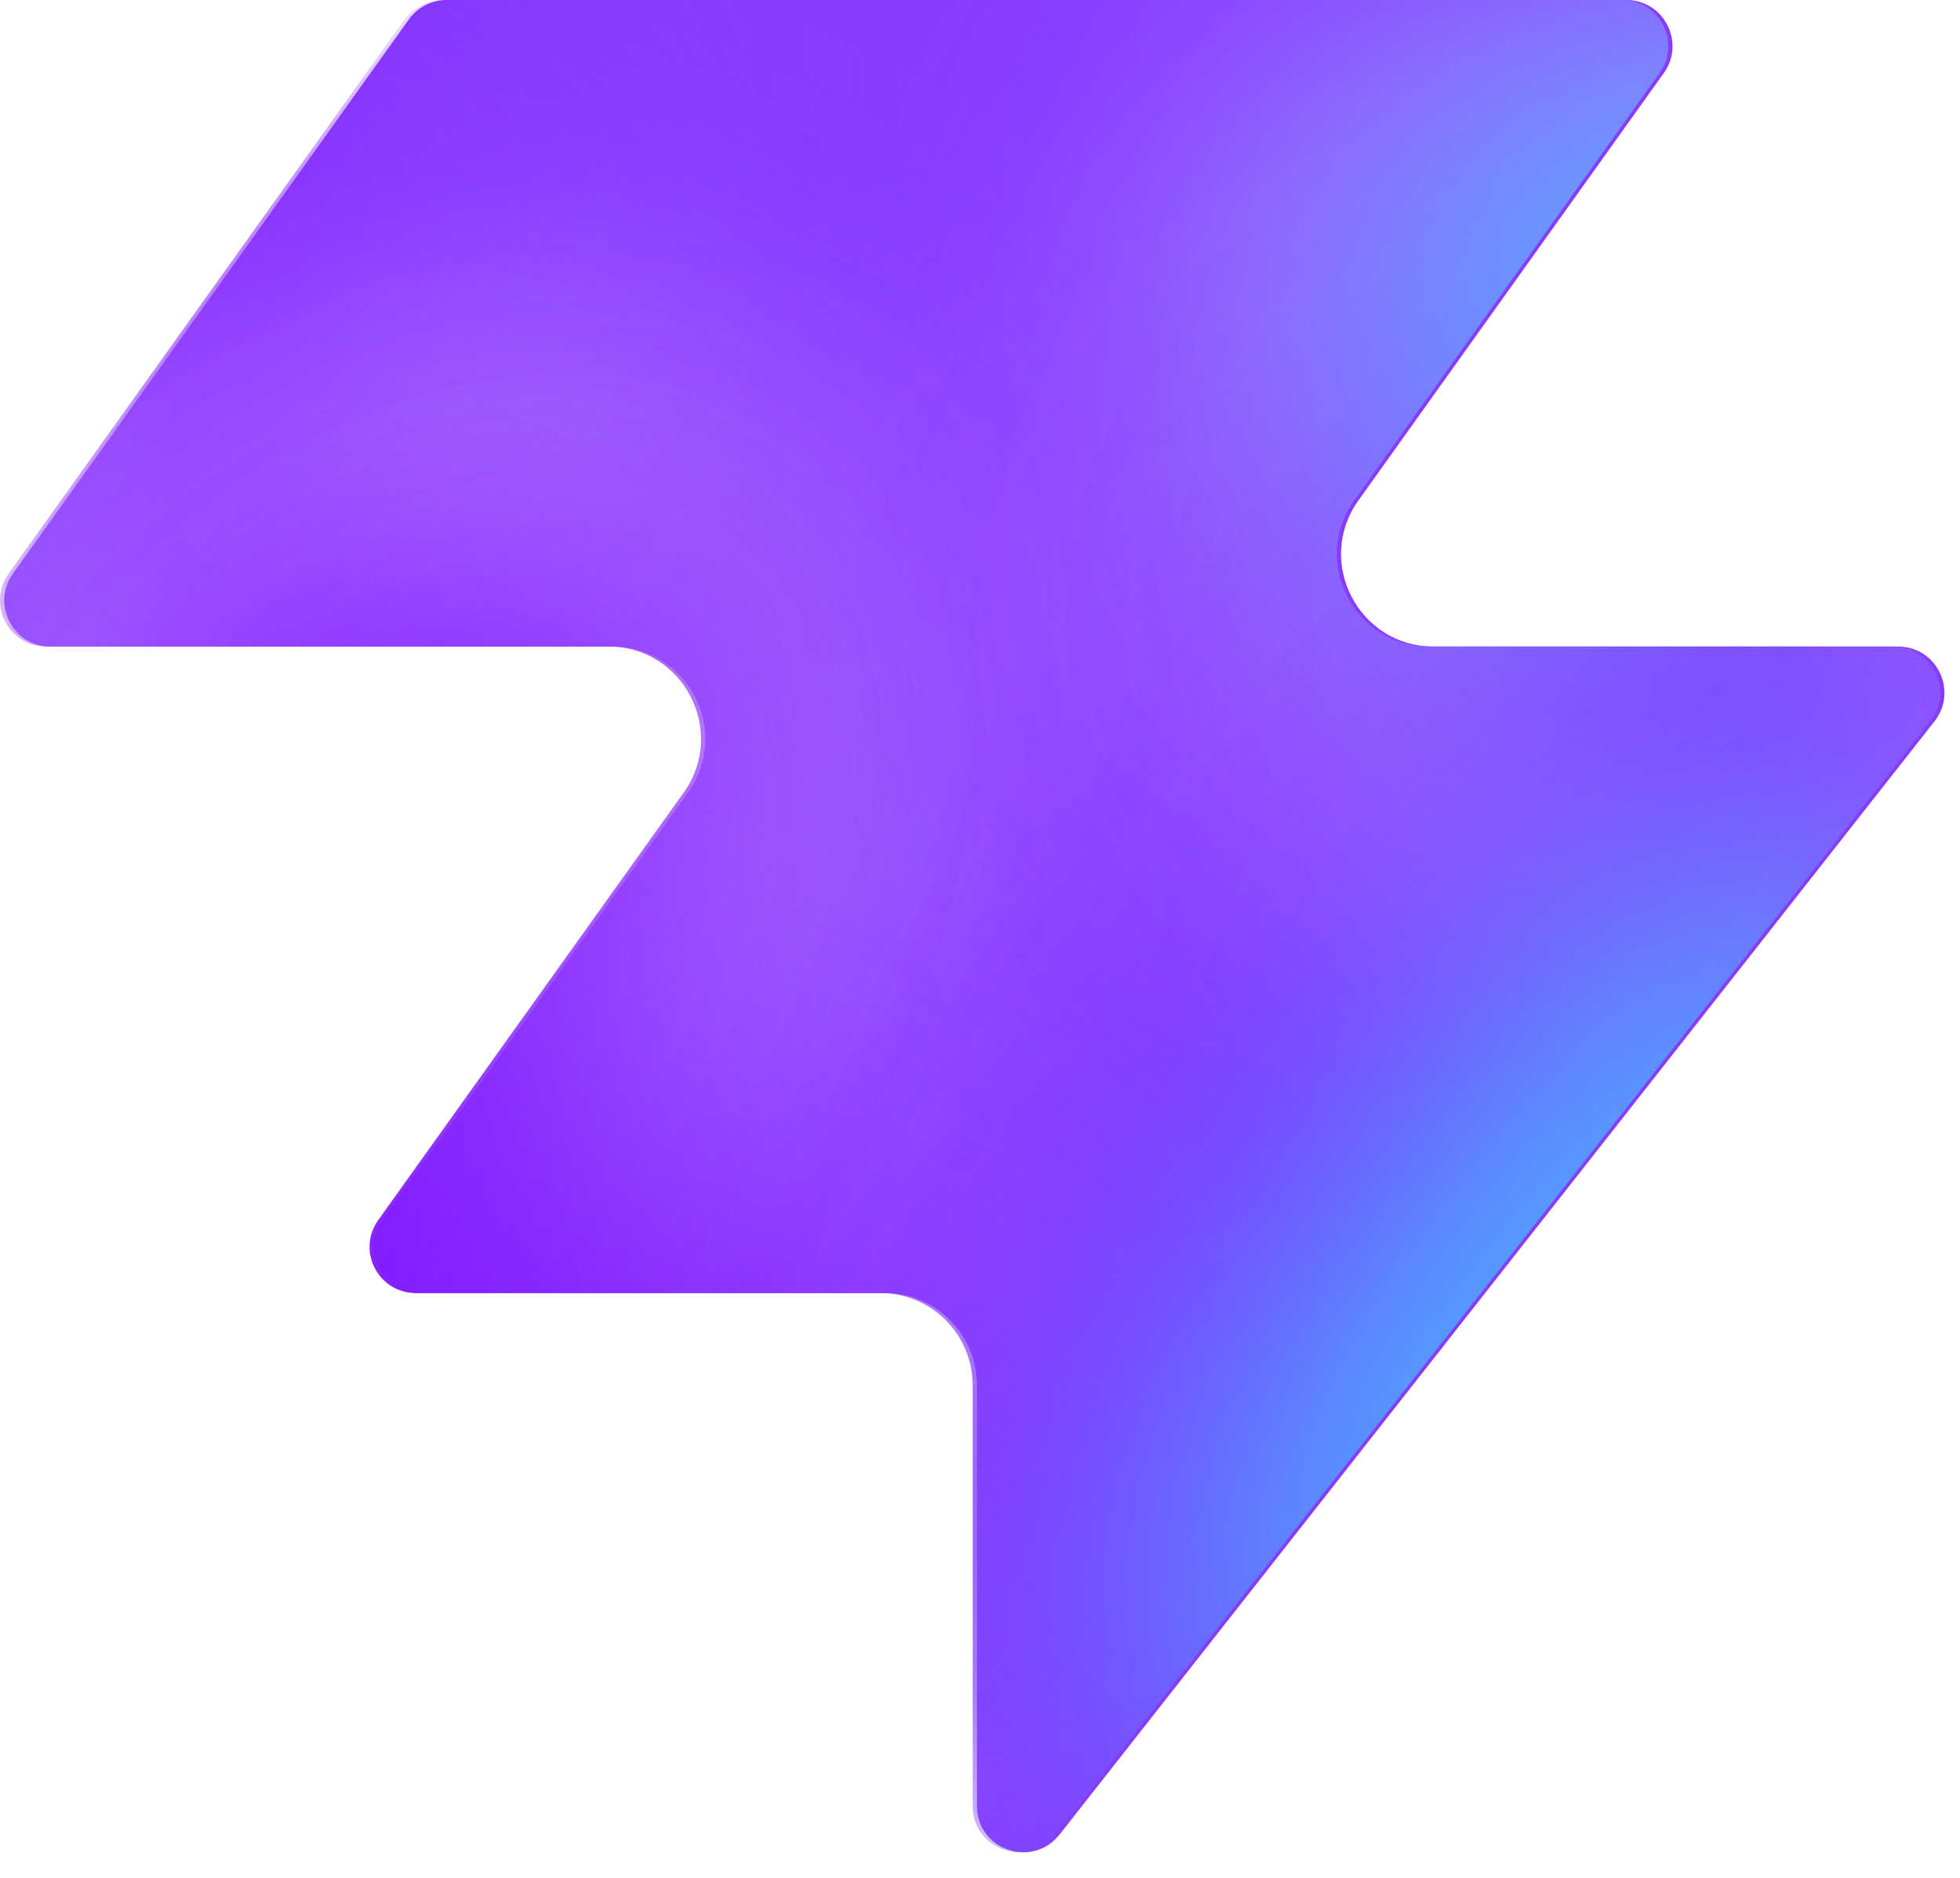
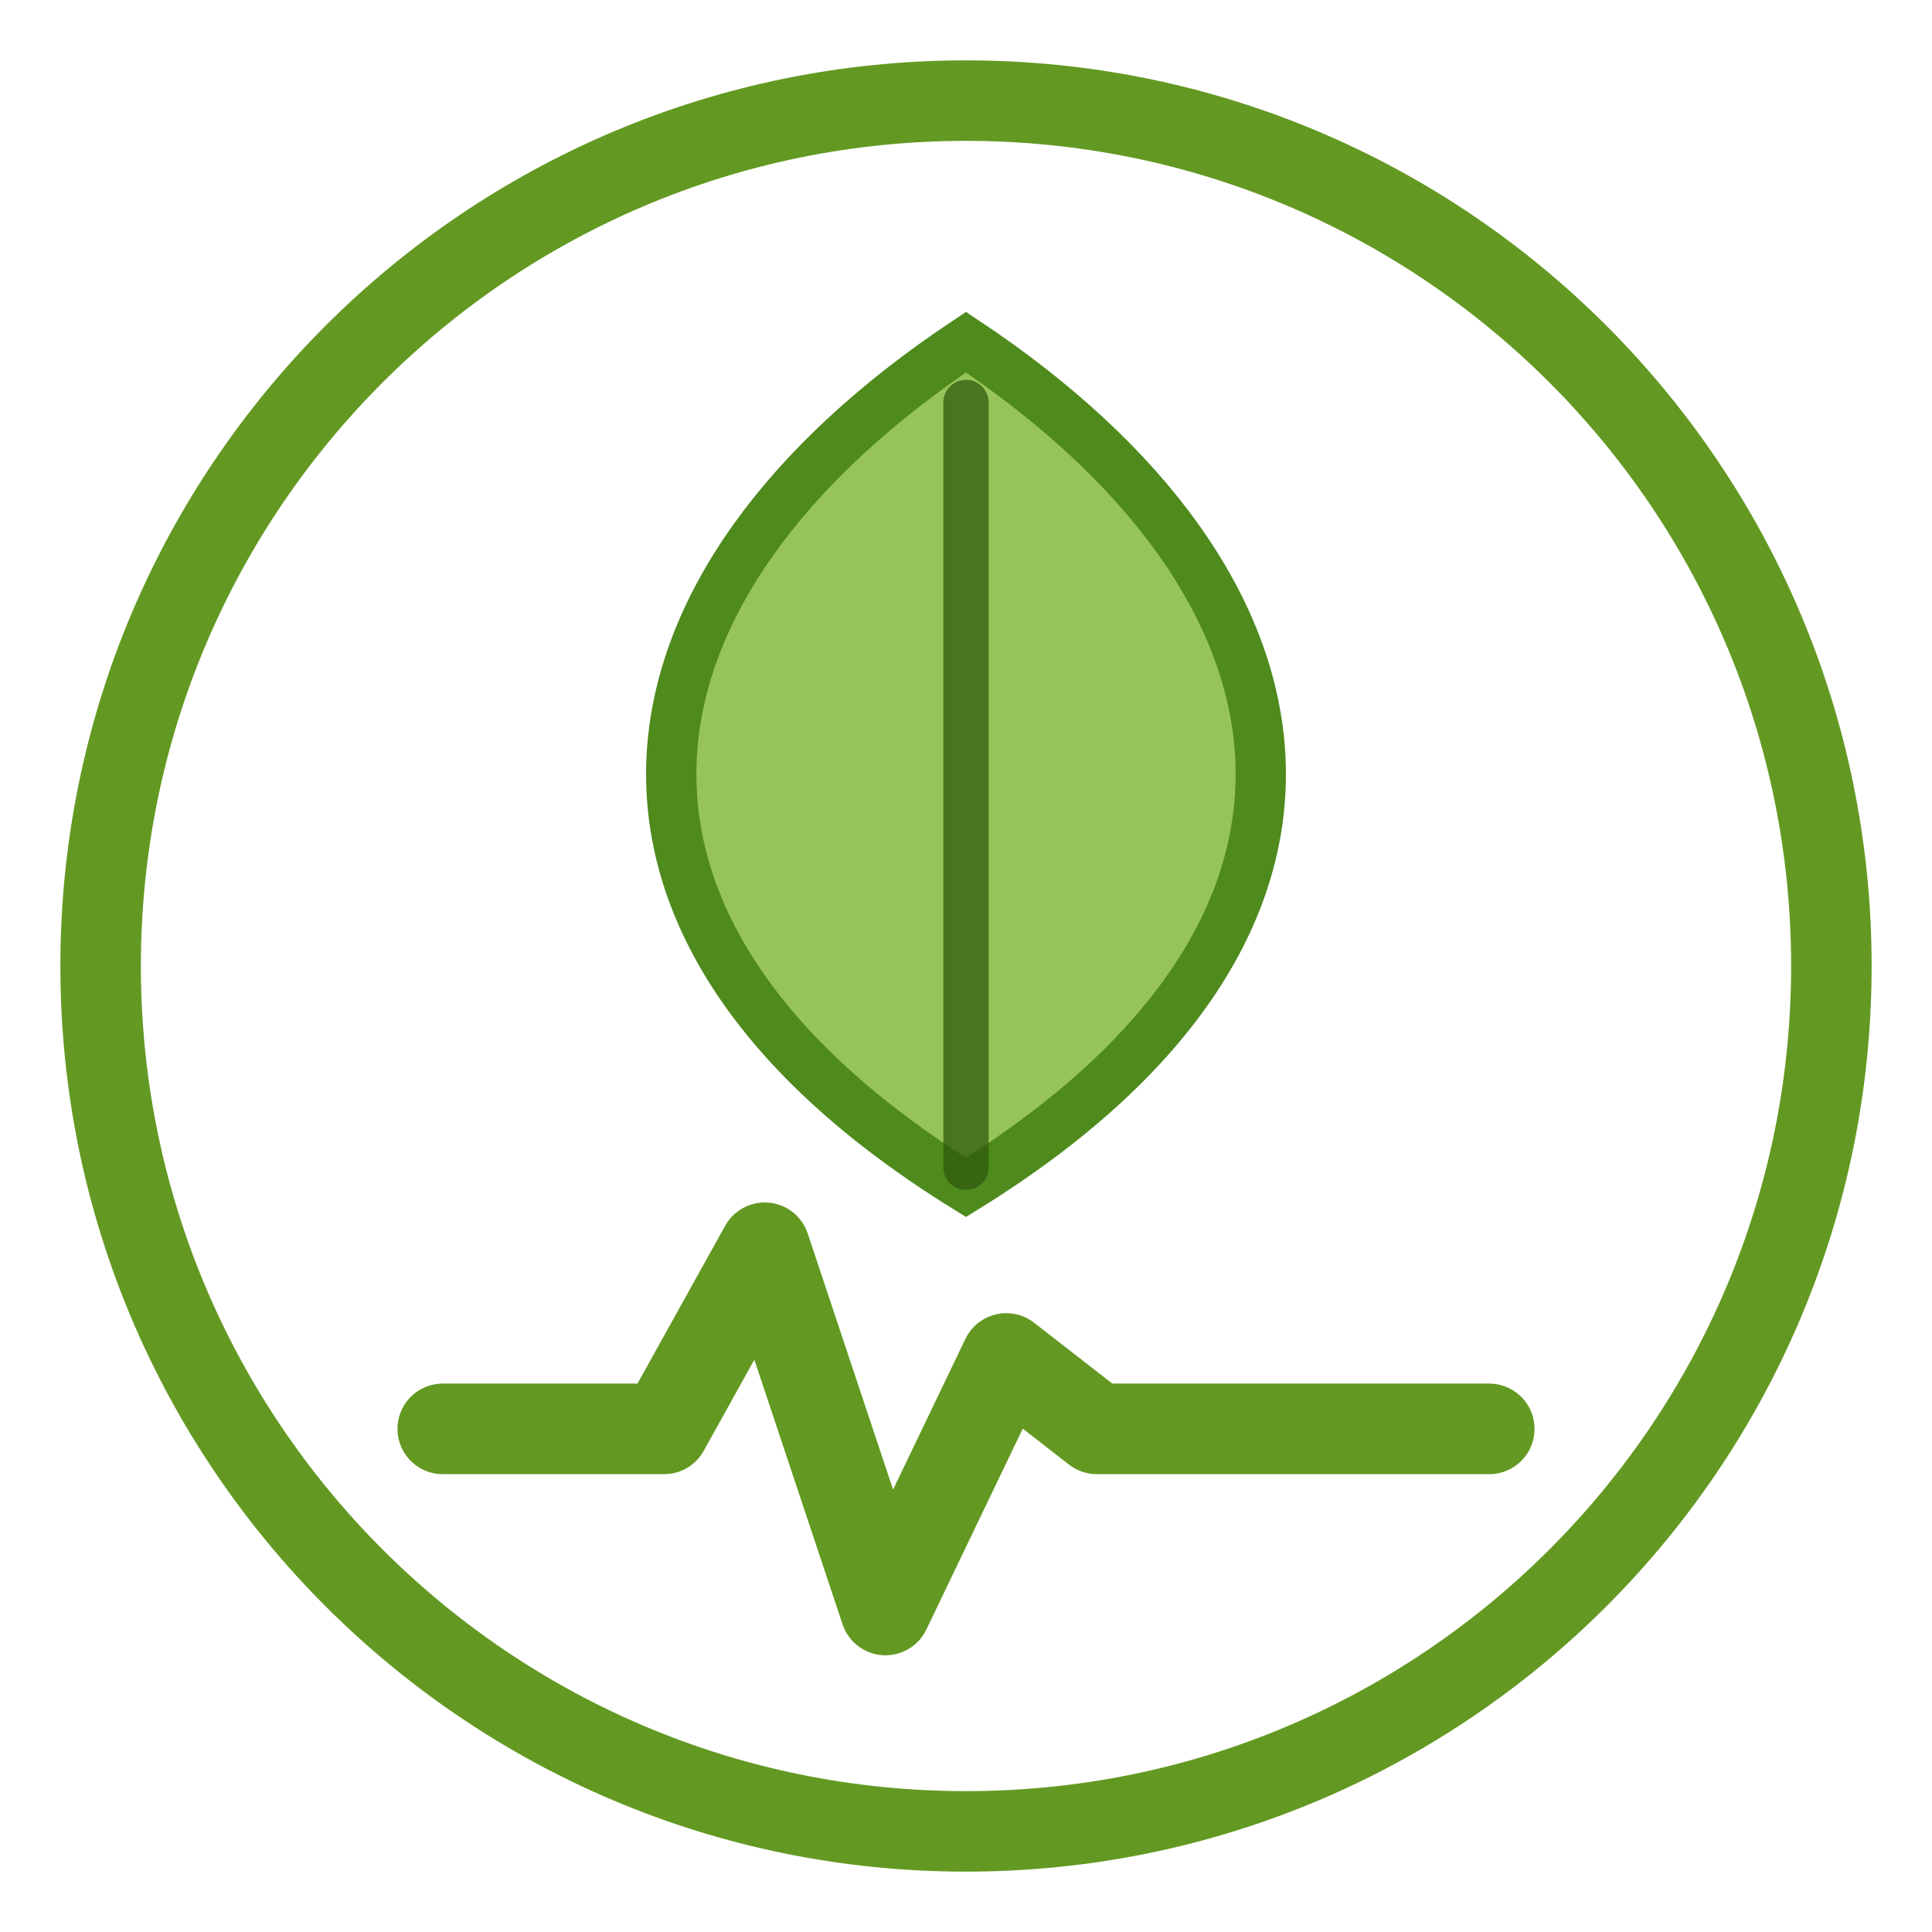
- <svg xmlns="http://www.w3.org/2000/svg" width="48" height="46" fill="none" viewBox="0 0 48 46">
-   <path fill="#863bff" d="M25.946 44.938c-.664.845-2.021.375-2.021-.698V33.937a2.26 2.26 0 0 0-2.262-2.262H10.287c-.92 0-1.456-1.04-.92-1.788l7.48-10.471c1.07-1.497 0-3.578-1.842-3.578H1.237c-.92 0-1.456-1.04-.92-1.788L10.013.474c.214-.297.556-.474.92-.474h28.894c.92 0 1.456 1.04.92 1.788l-7.48 10.471c-1.07 1.498 0 3.579 1.842 3.579h11.377c.943 0 1.473 1.088.89 1.83L25.947 44.94z" style="fill:#863bff;fill:color(display-p3 .525 .23 1);fill-opacity:1" />
-   <mask id="a" width="48" height="46" x="0" y="0" maskUnits="userSpaceOnUse" style="mask-type:alpha">
-     <path fill="#000" d="M25.842 44.938c-.664.844-2.021.375-2.021-.698V33.937a2.26 2.26 0 0 0-2.262-2.262H10.183c-.92 0-1.456-1.04-.92-1.788l7.48-10.471c1.07-1.498 0-3.579-1.842-3.579H1.133c-.92 0-1.456-1.04-.92-1.787L9.91.473c.214-.297.556-.474.92-.474h28.894c.92 0 1.456 1.04.92 1.788l-7.48 10.471c-1.07 1.498 0 3.578 1.842 3.578h11.377c.943 0 1.473 1.088.89 1.832L25.843 44.94z" style="fill:#000;fill-opacity:1" />
-   </mask>
-   <g mask="url(#a)">
-     <g filter="url(#b)">
-       <ellipse cx="5.508" cy="14.704" fill="#ede6ff" rx="5.508" ry="14.704" style="fill:#ede6ff;fill:color(display-p3 .927 .903 1);fill-opacity:1" transform="matrix(.00324 1 1 -.00324 -4.47 31.516)" />
-     </g>
-     <g filter="url(#c)">
-       <ellipse cx="10.399" cy="29.851" fill="#ede6ff" rx="10.399" ry="29.851" style="fill:#ede6ff;fill:color(display-p3 .927 .903 1);fill-opacity:1" transform="matrix(.00324 1 1 -.00324 -39.328 7.883)" />
-     </g>
-     <g filter="url(#d)">
-       <ellipse cx="5.508" cy="30.487" fill="#7e14ff" rx="5.508" ry="30.487" style="fill:#7e14ff;fill:color(display-p3 .492 .077 1);fill-opacity:1" transform="rotate(89.814 -25.913 -14.639)scale(1 -1)" />
-     </g>
-     <g filter="url(#e)">
-       <ellipse cx="5.508" cy="30.599" fill="#7e14ff" rx="5.508" ry="30.599" style="fill:#7e14ff;fill:color(display-p3 .492 .077 1);fill-opacity:1" transform="rotate(89.814 -32.644 -3.334)scale(1 -1)" />
-     </g>
-     <g filter="url(#f)">
-       <ellipse cx="5.508" cy="30.599" fill="#7e14ff" rx="5.508" ry="30.599" style="fill:#7e14ff;fill:color(display-p3 .492 .077 1);fill-opacity:1" transform="matrix(.00324 1 1 -.00324 -34.34 30.47)" />
-     </g>
-     <g filter="url(#g)">
-       <ellipse cx="14.072" cy="22.078" fill="#ede6ff" rx="14.072" ry="22.078" style="fill:#ede6ff;fill:color(display-p3 .927 .903 1);fill-opacity:1" transform="rotate(93.35 24.506 48.493)scale(-1 1)" />
-     </g>
-     <g filter="url(#h)">
-       <ellipse cx="3.47" cy="21.501" fill="#7e14ff" rx="3.47" ry="21.501" style="fill:#7e14ff;fill:color(display-p3 .492 .077 1);fill-opacity:1" transform="rotate(89.009 28.708 47.59)scale(-1 1)" />
-     </g>
-     <g filter="url(#i)">
-       <ellipse cx="3.47" cy="21.501" fill="#7e14ff" rx="3.47" ry="21.501" style="fill:#7e14ff;fill:color(display-p3 .492 .077 1);fill-opacity:1" transform="rotate(89.009 28.708 47.59)scale(-1 1)" />
-     </g>
-     <g filter="url(#j)">
-       <ellipse cx=".387" cy="8.972" fill="#7e14ff" rx="4.407" ry="29.108" style="fill:#7e14ff;fill:color(display-p3 .492 .077 1);fill-opacity:1" transform="rotate(39.51 .387 8.972)" />
-     </g>
-     <g filter="url(#k)">
-       <ellipse cx="47.523" cy="-6.092" fill="#7e14ff" rx="4.407" ry="29.108" style="fill:#7e14ff;fill:color(display-p3 .492 .077 1);fill-opacity:1" transform="rotate(37.892 47.523 -6.092)" />
-     </g>
-     <g filter="url(#l)">
-       <ellipse cx="41.412" cy="6.333" fill="#47bfff" rx="5.971" ry="9.665" style="fill:#47bfff;fill:color(display-p3 .28 .748 1);fill-opacity:1" transform="rotate(37.892 41.412 6.333)" />
-     </g>
-     <g filter="url(#m)">
-       <ellipse cx="-1.879" cy="38.332" fill="#7e14ff" rx="4.407" ry="29.108" style="fill:#7e14ff;fill:color(display-p3 .492 .077 1);fill-opacity:1" transform="rotate(37.892 -1.88 38.332)" />
-     </g>
-     <g filter="url(#n)">
-       <ellipse cx="-1.879" cy="38.332" fill="#7e14ff" rx="4.407" ry="29.108" style="fill:#7e14ff;fill:color(display-p3 .492 .077 1);fill-opacity:1" transform="rotate(37.892 -1.88 38.332)" />
-     </g>
-     <g filter="url(#o)">
-       <ellipse cx="35.651" cy="29.907" fill="#7e14ff" rx="4.407" ry="29.108" style="fill:#7e14ff;fill:color(display-p3 .492 .077 1);fill-opacity:1" transform="rotate(37.892 35.651 29.907)" />
-     </g>
-     <g filter="url(#p)">
-       <ellipse cx="38.418" cy="32.4" fill="#47bfff" rx="5.971" ry="15.297" style="fill:#47bfff;fill:color(display-p3 .28 .748 1);fill-opacity:1" transform="rotate(37.892 38.418 32.4)" />
-     </g>
-   </g>
-   <defs>
-     <filter id="b" width="60.045" height="41.654" x="-19.77" y="16.149" color-interpolation-filters="sRGB" filterUnits="userSpaceOnUse">
-       <feFlood flood-opacity="0" result="BackgroundImageFix" />
-       <feBlend in="SourceGraphic" in2="BackgroundImageFix" result="shape" />
-       <feGaussianBlur result="effect1_foregroundBlur_2002_17158" stdDeviation="7.659" />
-     </filter>
-     <filter id="c" width="90.34" height="51.437" x="-54.613" y="-7.533" color-interpolation-filters="sRGB" filterUnits="userSpaceOnUse">
-       <feFlood flood-opacity="0" result="BackgroundImageFix" />
-       <feBlend in="SourceGraphic" in2="BackgroundImageFix" result="shape" />
-       <feGaussianBlur result="effect1_foregroundBlur_2002_17158" stdDeviation="7.659" />
-     </filter>
-     <filter id="d" width="79.355" height="29.4" x="-49.64" y="2.03" color-interpolation-filters="sRGB" filterUnits="userSpaceOnUse">
-       <feFlood flood-opacity="0" result="BackgroundImageFix" />
-       <feBlend in="SourceGraphic" in2="BackgroundImageFix" result="shape" />
-       <feGaussianBlur result="effect1_foregroundBlur_2002_17158" stdDeviation="4.596" />
-     </filter>
-     <filter id="e" width="79.579" height="29.4" x="-45.045" y="20.029" color-interpolation-filters="sRGB" filterUnits="userSpaceOnUse">
-       <feFlood flood-opacity="0" result="BackgroundImageFix" />
-       <feBlend in="SourceGraphic" in2="BackgroundImageFix" result="shape" />
-       <feGaussianBlur result="effect1_foregroundBlur_2002_17158" stdDeviation="4.596" />
-     </filter>
-     <filter id="f" width="79.579" height="29.4" x="-43.513" y="21.178" color-interpolation-filters="sRGB" filterUnits="userSpaceOnUse">
-       <feFlood flood-opacity="0" result="BackgroundImageFix" />
-       <feBlend in="SourceGraphic" in2="BackgroundImageFix" result="shape" />
-       <feGaussianBlur result="effect1_foregroundBlur_2002_17158" stdDeviation="4.596" />
-     </filter>
-     <filter id="g" width="74.749" height="58.852" x="15.756" y="-17.901" color-interpolation-filters="sRGB" filterUnits="userSpaceOnUse">
-       <feFlood flood-opacity="0" result="BackgroundImageFix" />
-       <feBlend in="SourceGraphic" in2="BackgroundImageFix" result="shape" />
-       <feGaussianBlur result="effect1_foregroundBlur_2002_17158" stdDeviation="7.659" />
-     </filter>
-     <filter id="h" width="61.377" height="25.362" x="23.548" y="2.284" color-interpolation-filters="sRGB" filterUnits="userSpaceOnUse">
-       <feFlood flood-opacity="0" result="BackgroundImageFix" />
-       <feBlend in="SourceGraphic" in2="BackgroundImageFix" result="shape" />
-       <feGaussianBlur result="effect1_foregroundBlur_2002_17158" stdDeviation="4.596" />
-     </filter>
-     <filter id="i" width="61.377" height="25.362" x="23.548" y="2.284" color-interpolation-filters="sRGB" filterUnits="userSpaceOnUse">
-       <feFlood flood-opacity="0" result="BackgroundImageFix" />
-       <feBlend in="SourceGraphic" in2="BackgroundImageFix" result="shape" />
-       <feGaussianBlur result="effect1_foregroundBlur_2002_17158" stdDeviation="4.596" />
-     </filter>
-     <filter id="j" width="56.045" height="63.649" x="-27.636" y="-22.853" color-interpolation-filters="sRGB" filterUnits="userSpaceOnUse">
-       <feFlood flood-opacity="0" result="BackgroundImageFix" />
-       <feBlend in="SourceGraphic" in2="BackgroundImageFix" result="shape" />
-       <feGaussianBlur result="effect1_foregroundBlur_2002_17158" stdDeviation="4.596" />
-     </filter>
-     <filter id="k" width="54.814" height="64.646" x="20.116" y="-38.415" color-interpolation-filters="sRGB" filterUnits="userSpaceOnUse">
-       <feFlood flood-opacity="0" result="BackgroundImageFix" />
-       <feBlend in="SourceGraphic" in2="BackgroundImageFix" result="shape" />
-       <feGaussianBlur result="effect1_foregroundBlur_2002_17158" stdDeviation="4.596" />
-     </filter>
-     <filter id="l" width="33.541" height="35.313" x="24.641" y="-11.323" color-interpolation-filters="sRGB" filterUnits="userSpaceOnUse">
-       <feFlood flood-opacity="0" result="BackgroundImageFix" />
-       <feBlend in="SourceGraphic" in2="BackgroundImageFix" result="shape" />
-       <feGaussianBlur result="effect1_foregroundBlur_2002_17158" stdDeviation="4.596" />
-     </filter>
-     <filter id="m" width="54.814" height="64.646" x="-29.286" y="6.009" color-interpolation-filters="sRGB" filterUnits="userSpaceOnUse">
-       <feFlood flood-opacity="0" result="BackgroundImageFix" />
-       <feBlend in="SourceGraphic" in2="BackgroundImageFix" result="shape" />
-       <feGaussianBlur result="effect1_foregroundBlur_2002_17158" stdDeviation="4.596" />
-     </filter>
-     <filter id="n" width="54.814" height="64.646" x="-29.286" y="6.009" color-interpolation-filters="sRGB" filterUnits="userSpaceOnUse">
-       <feFlood flood-opacity="0" result="BackgroundImageFix" />
-       <feBlend in="SourceGraphic" in2="BackgroundImageFix" result="shape" />
-       <feGaussianBlur result="effect1_foregroundBlur_2002_17158" stdDeviation="4.596" />
-     </filter>
-     <filter id="o" width="54.814" height="64.646" x="8.244" y="-2.416" color-interpolation-filters="sRGB" filterUnits="userSpaceOnUse">
-       <feFlood flood-opacity="0" result="BackgroundImageFix" />
-       <feBlend in="SourceGraphic" in2="BackgroundImageFix" result="shape" />
-       <feGaussianBlur result="effect1_foregroundBlur_2002_17158" stdDeviation="4.596" />
-     </filter>
-     <filter id="p" width="39.409" height="43.623" x="18.713" y="10.588" color-interpolation-filters="sRGB" filterUnits="userSpaceOnUse">
-       <feFlood flood-opacity="0" result="BackgroundImageFix" />
-       <feBlend in="SourceGraphic" in2="BackgroundImageFix" result="shape" />
-       <feGaussianBlur result="effect1_foregroundBlur_2002_17158" stdDeviation="4.596" />
-     </filter>
-   </defs>
+ <svg xmlns="http://www.w3.org/2000/svg" width="192" height="192" viewBox="244 54 192 192" role="img">
+   <circle cx="340" cy="150" r="86" fill="none" stroke="#639922" stroke-width="8" />
+   <path d="M340 88 C376 112 382 146 340 172 C298 146 304 112 340 88 Z" fill="#97C459" stroke="#4F8A1D" stroke-width="5" />
+   <path d="M340 170 V94" fill="none" stroke="#2F5A0E" stroke-width="4.5" stroke-linecap="round" opacity="0.75" />
+   <path d="M288 196 H310 L320 178 L332 214 L344 189 L353 196 H392" fill="none" stroke="#639922" stroke-width="9" stroke-linecap="round" stroke-linejoin="round" />
</svg>
